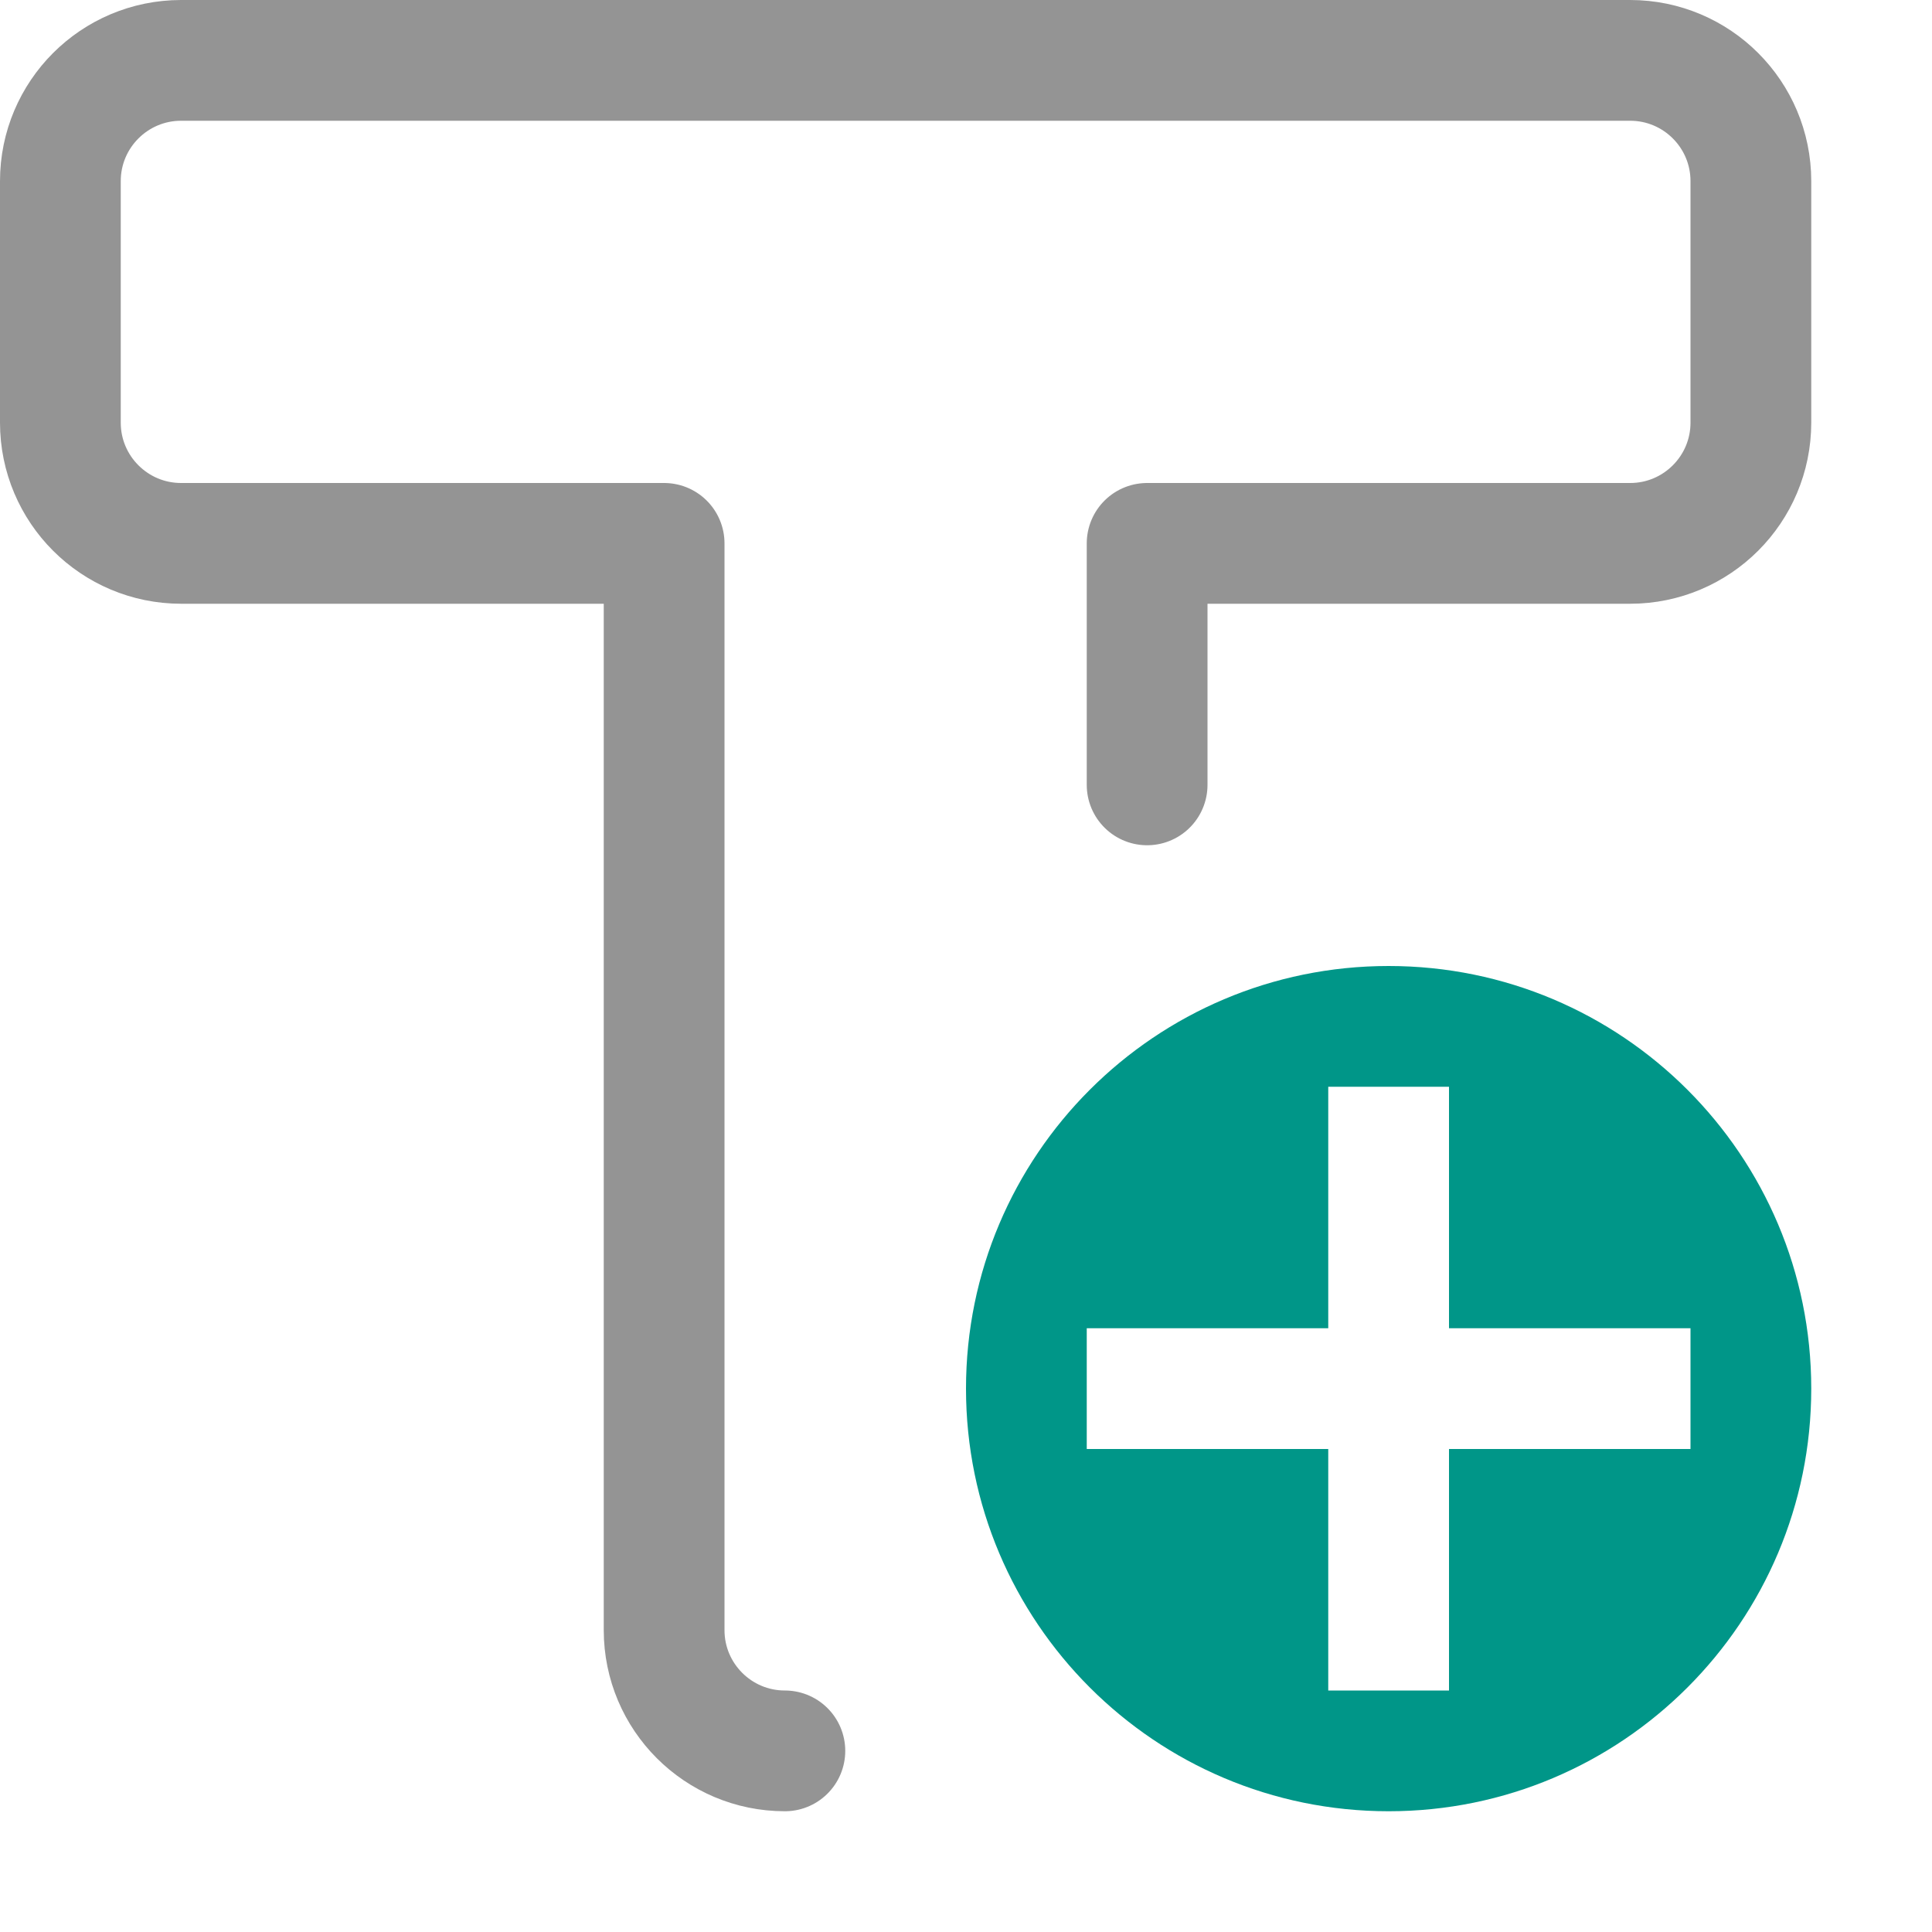
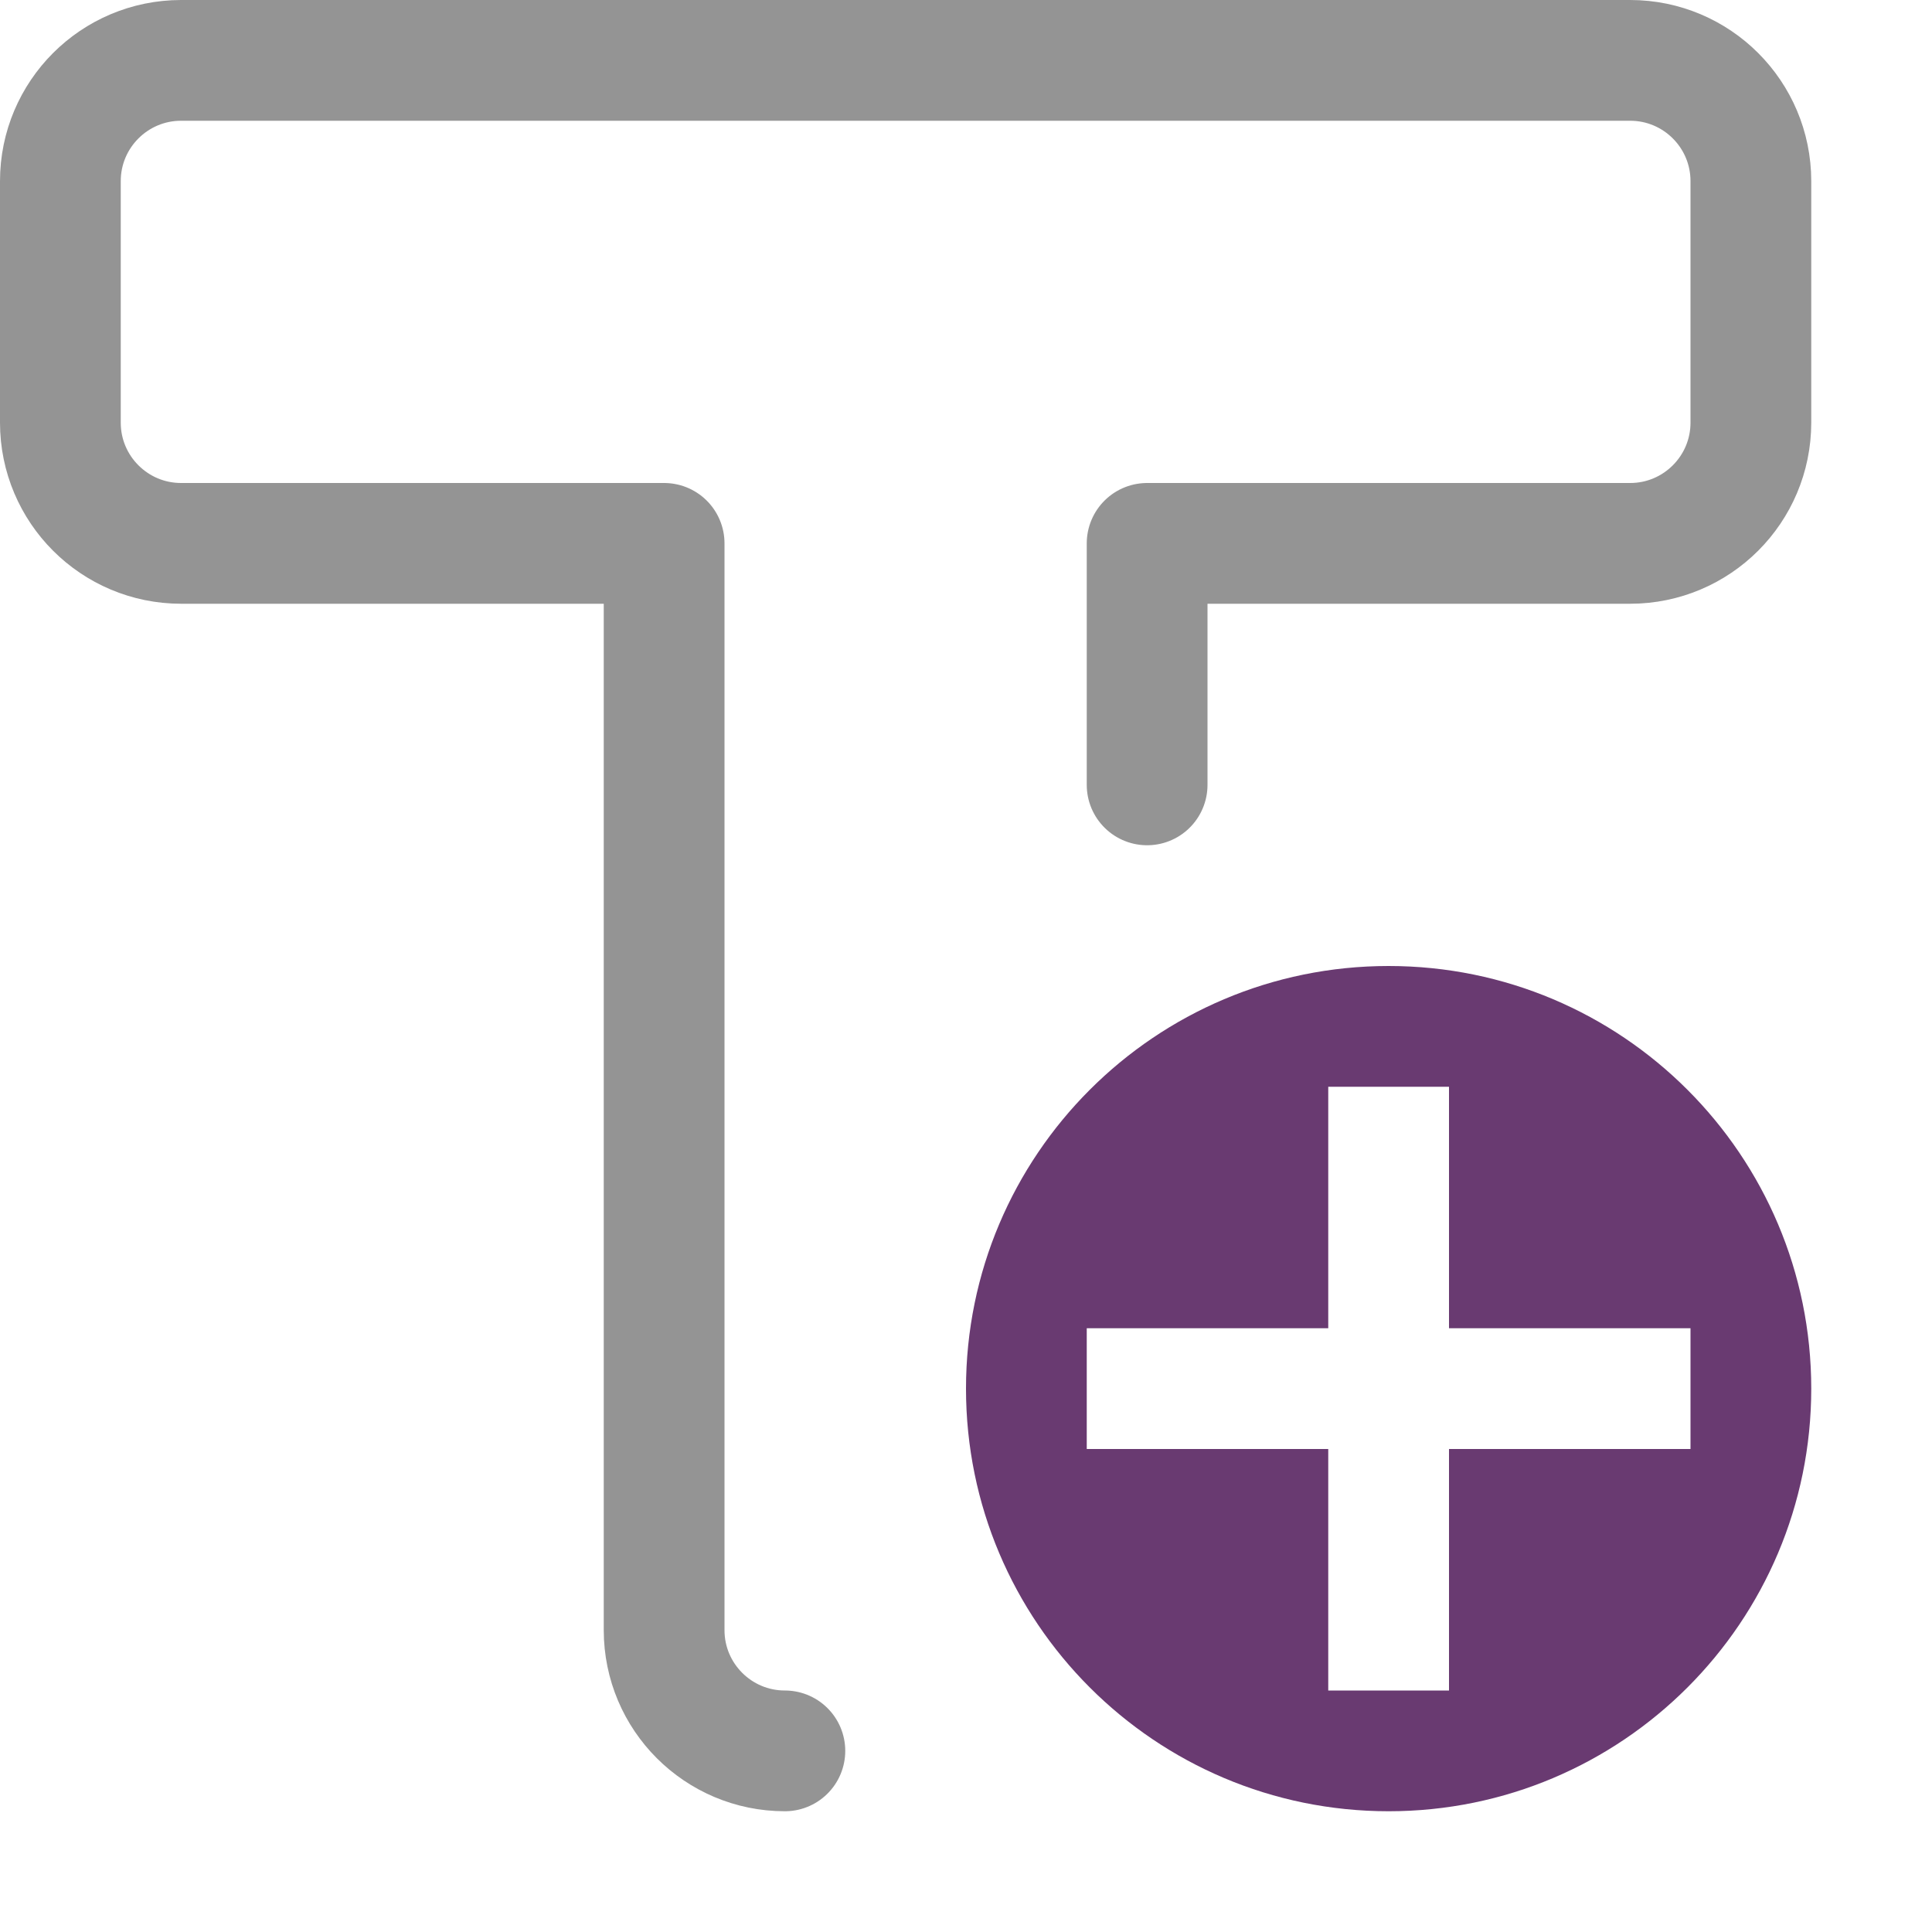
<svg xmlns="http://www.w3.org/2000/svg" width="16" height="16" viewBox="0 0 16 16">
  <path d="M6.5,14.5a1,1,0,0,1-1-1v-9h-4a1,1,0,0,1-1-1v-2a1,1,0,0,1,1-1h12a1,1,0,0,1,1,1v2a1,1,0,0,1-1,1h-4v2" style="fill:none;stroke:#949494;stroke-linecap:round;stroke-linejoin:round" />
-   <path d="M15,11.5A3.5,3.5,0,1,1,11.5,8,3.5,3.5,0,0,1,15,11.5ZM14,11H12V9H11v2H9v1h2v2h1V12h2Z" style="fill:#009688" />
+   <path d="M15,11.5A3.5,3.5,0,1,1,11.5,8,3.5,3.5,0,0,1,15,11.5ZM14,11H12V9H11v2H9v1h2v2h1V12h2Z" style="fill:#693A71" />
</svg>
